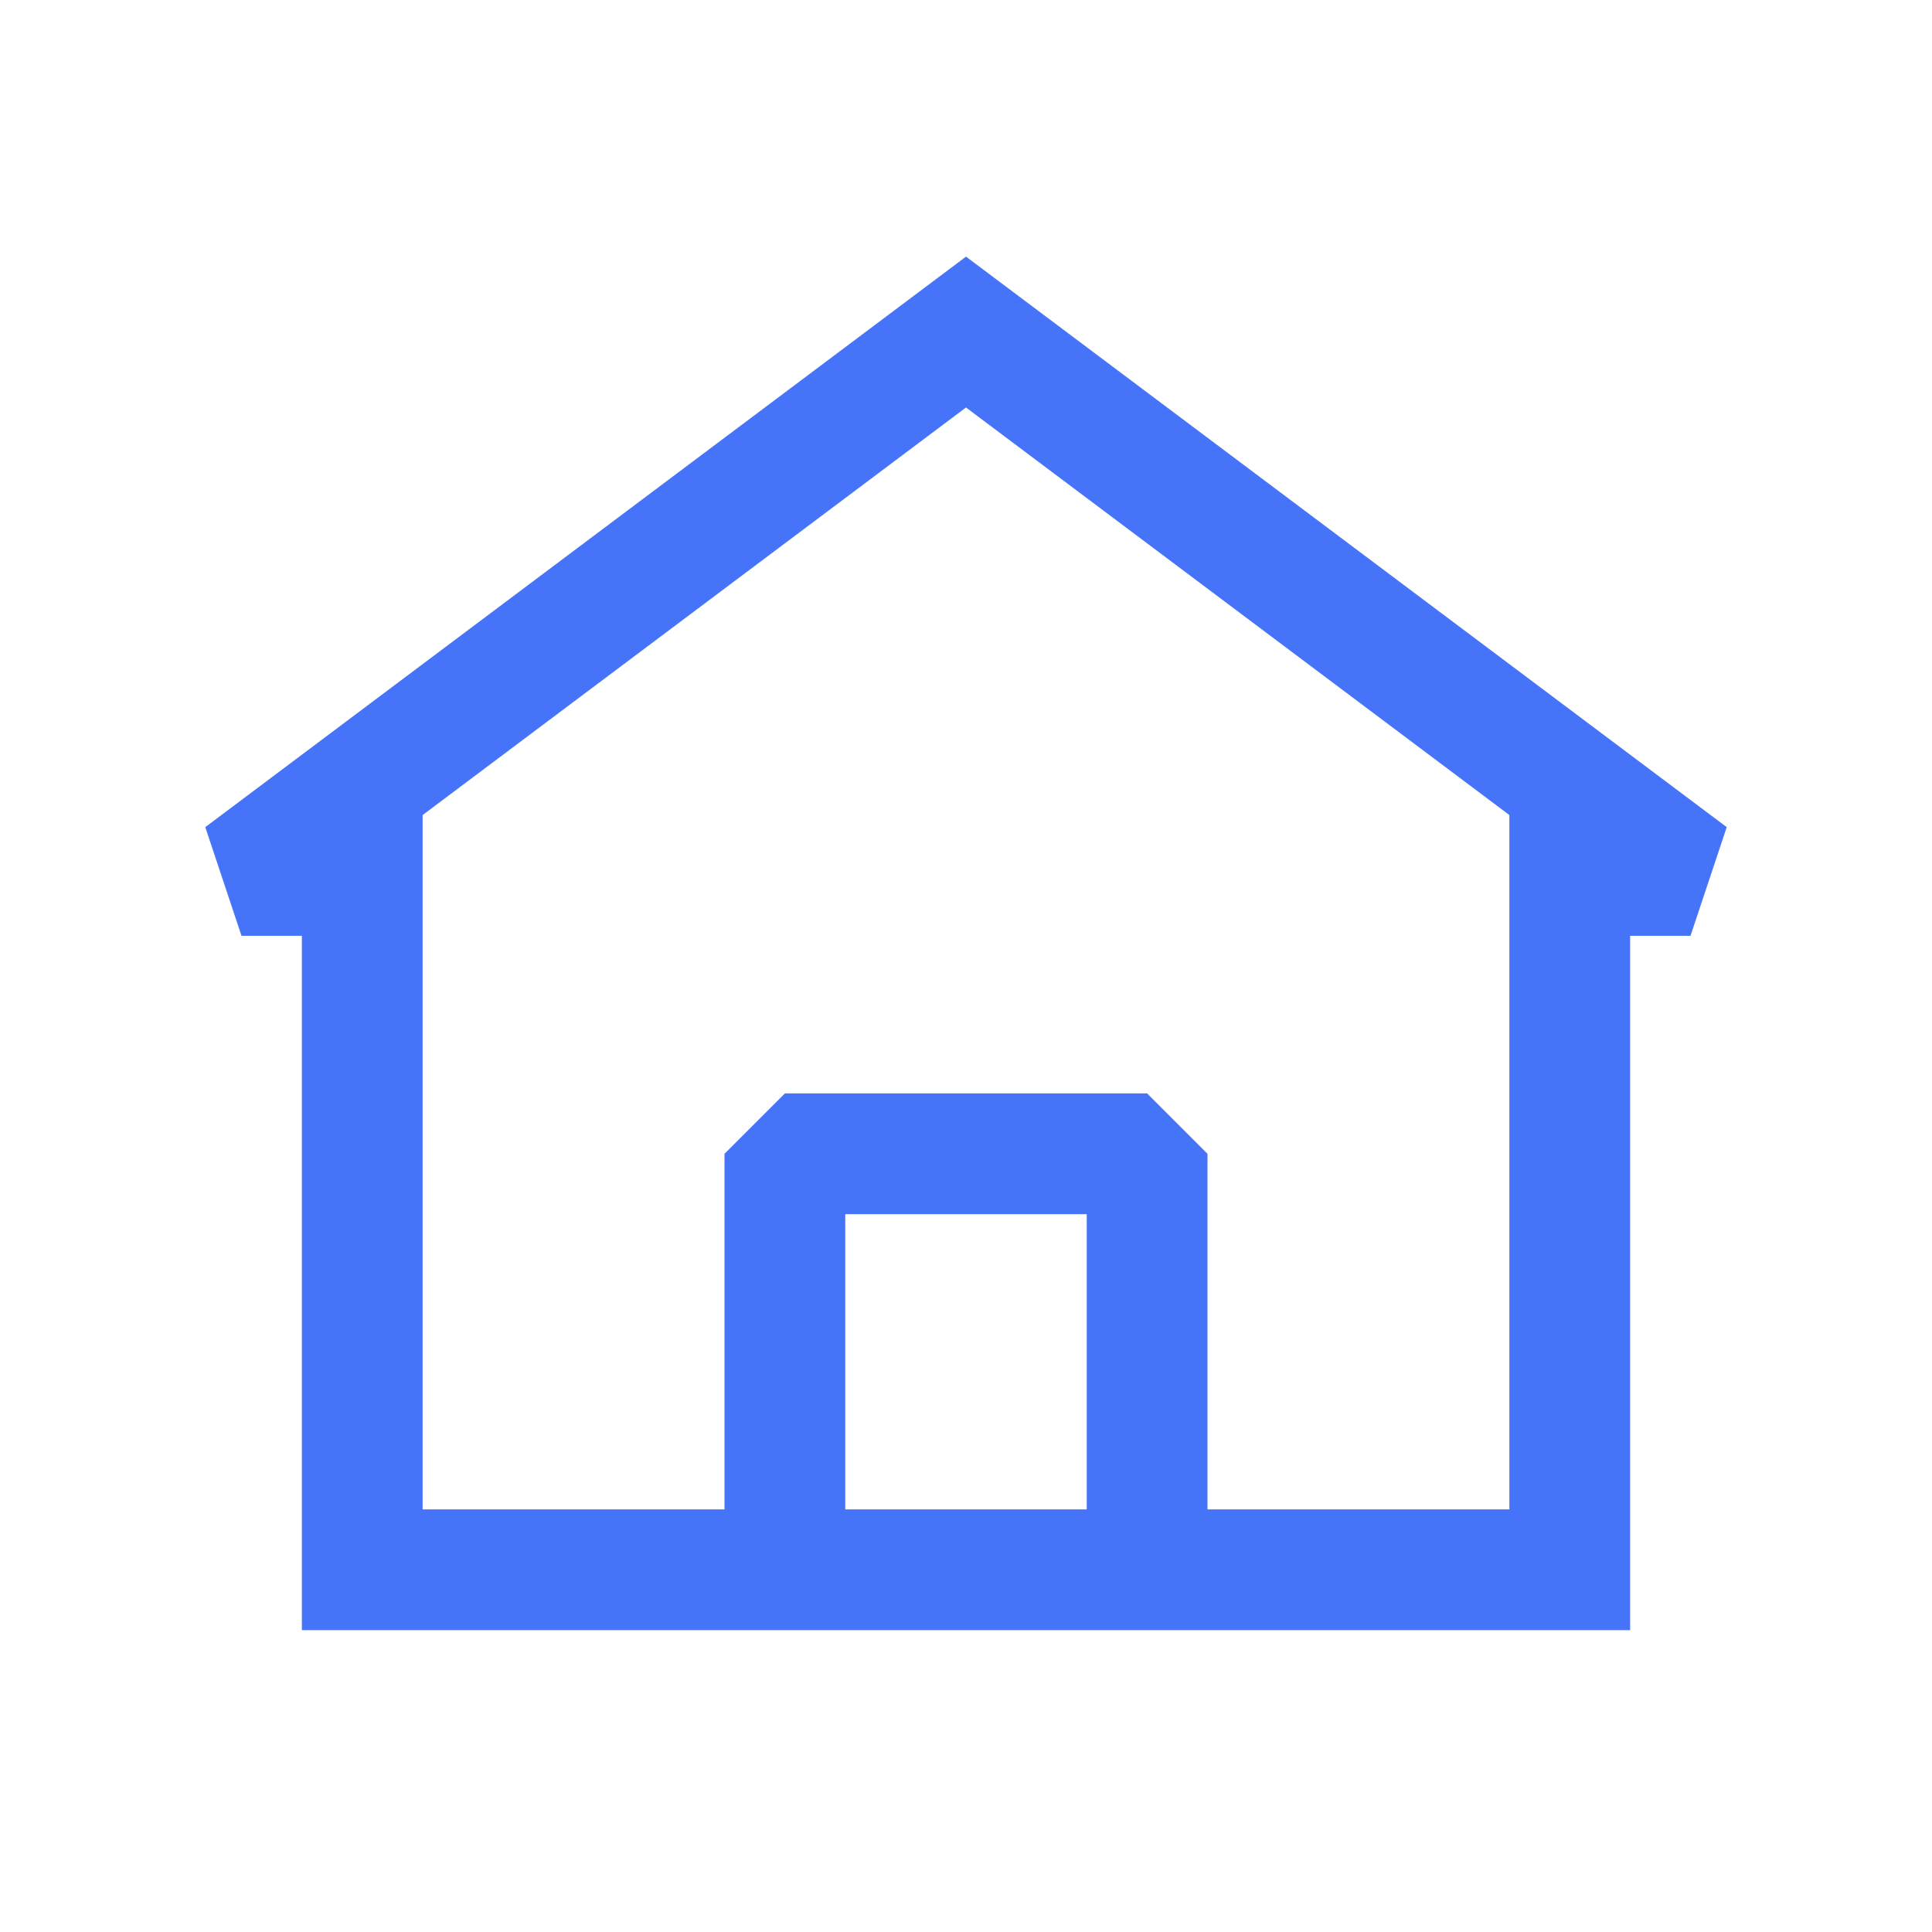
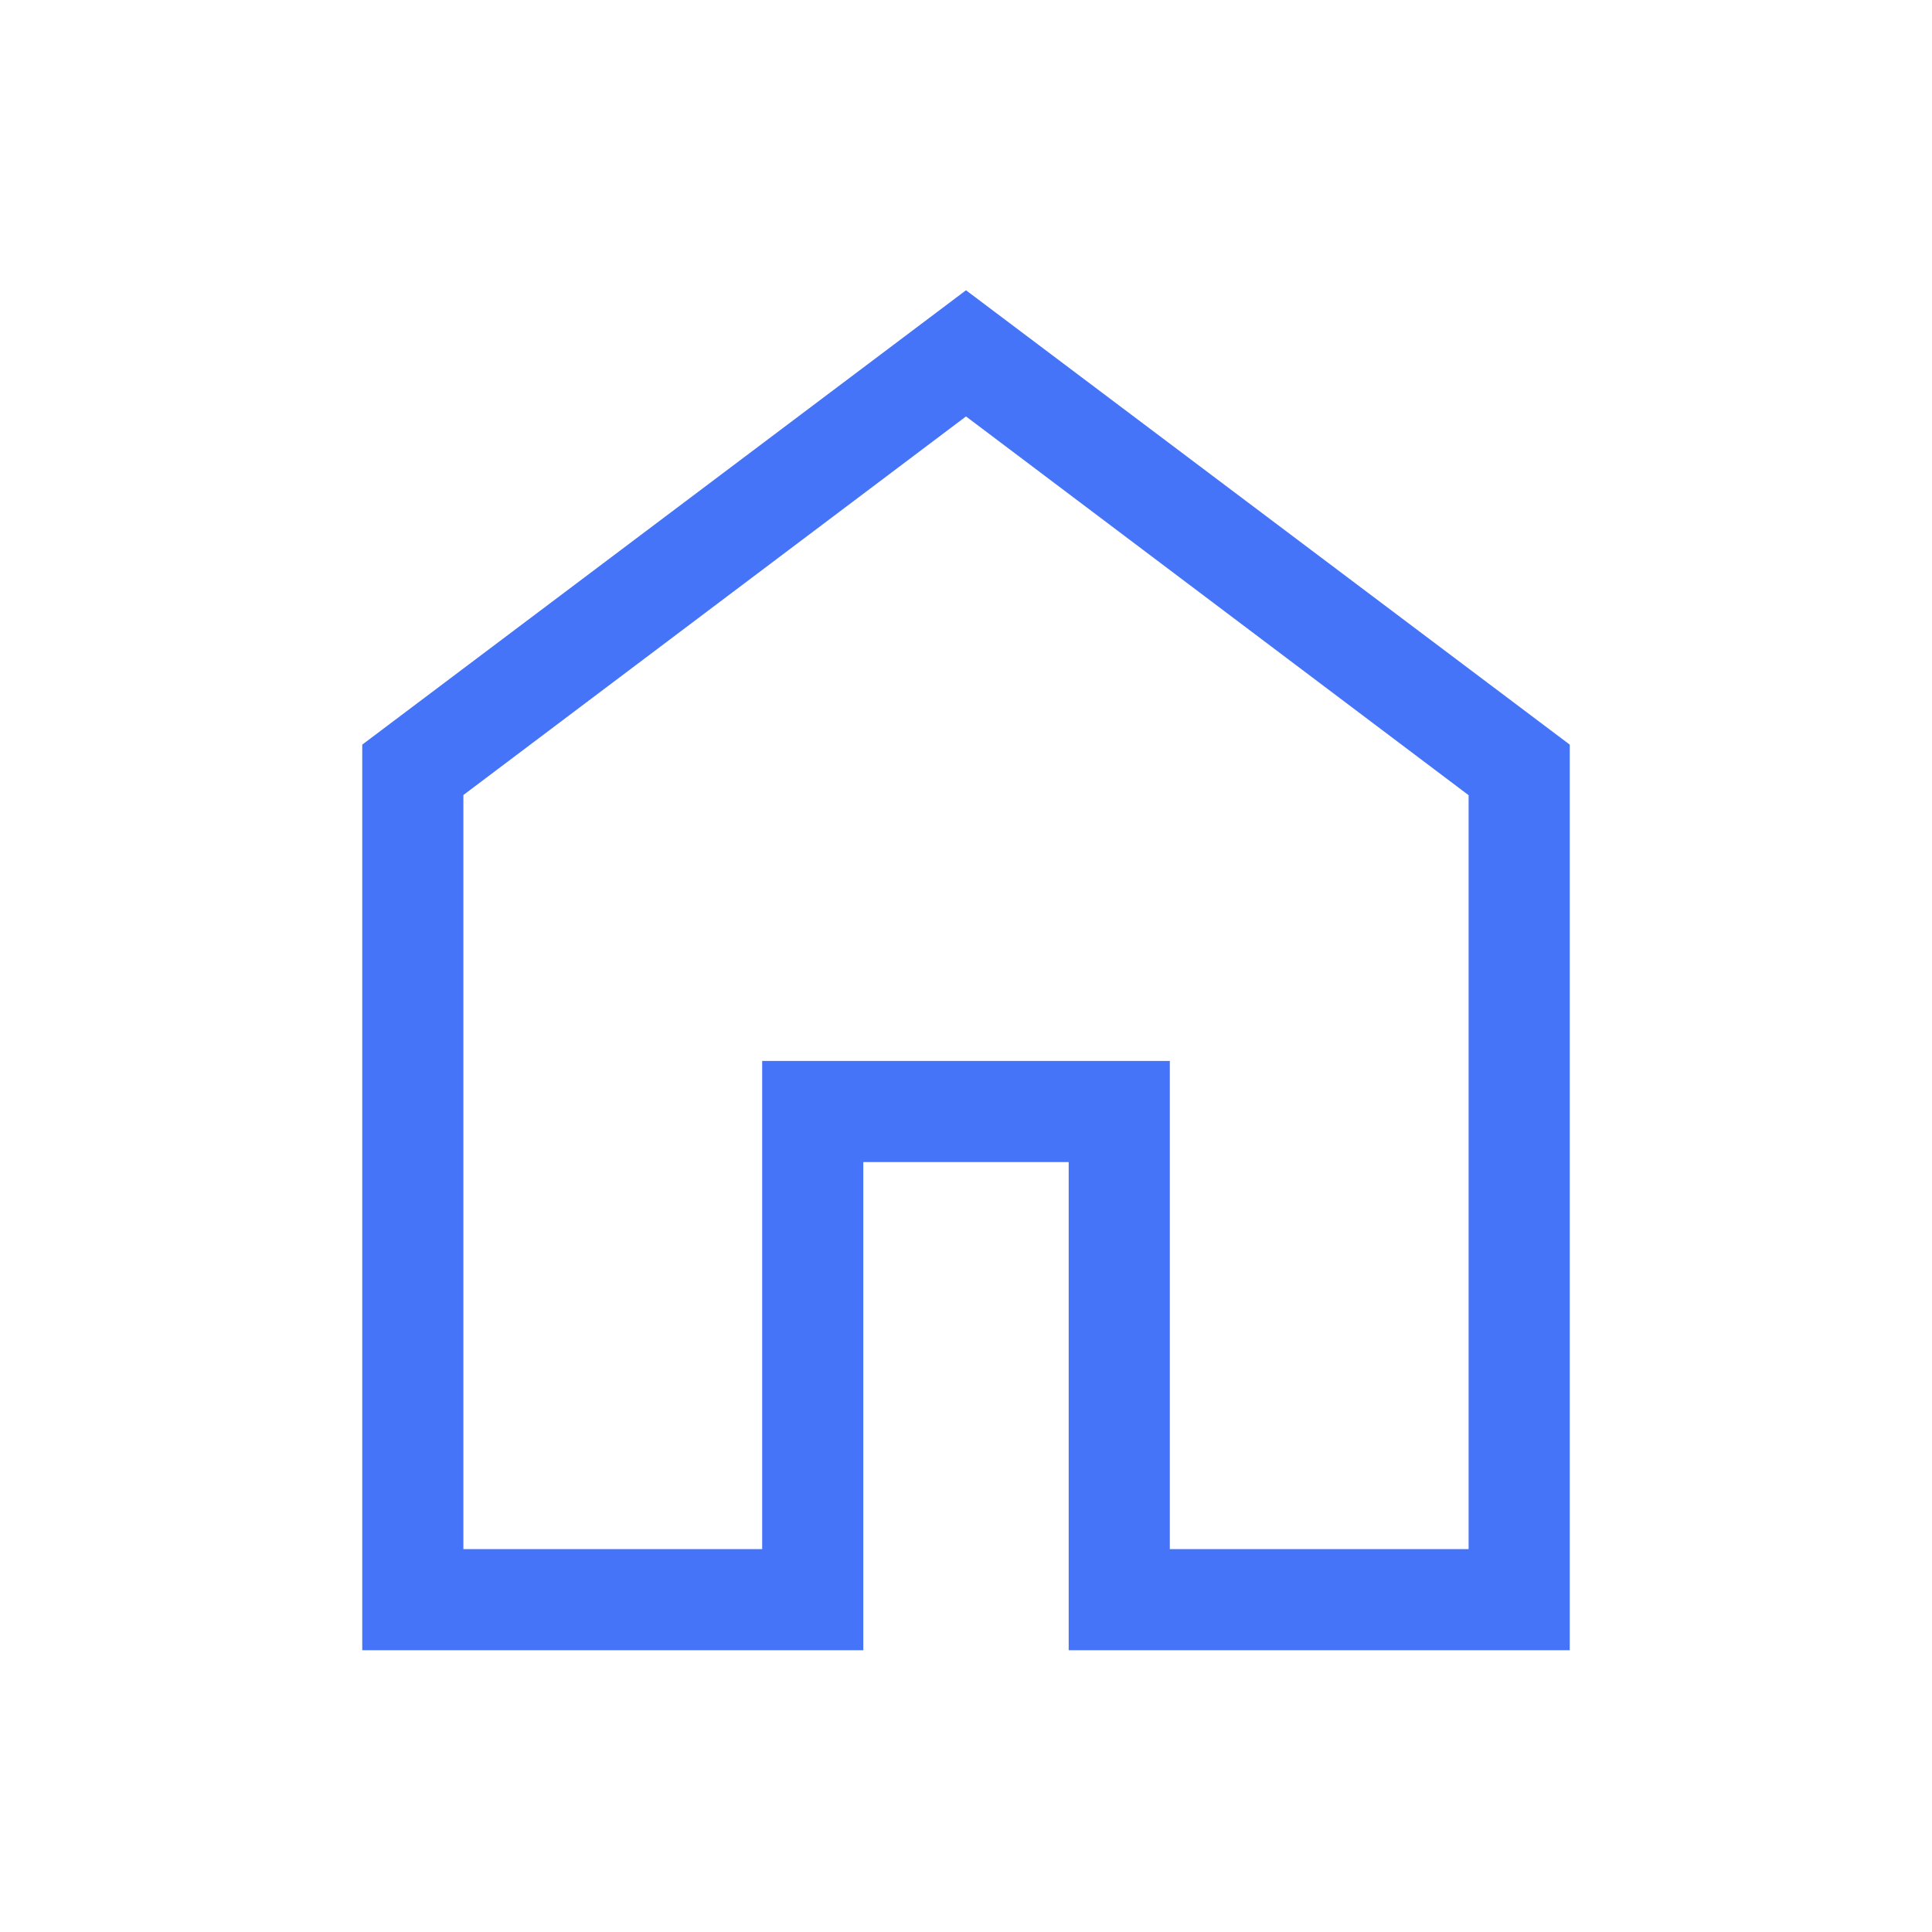
- <svg xmlns="http://www.w3.org/2000/svg" width="800px" height="800px" viewBox="0 0 24 24" fill="none">
-   <path fill-rule="evenodd" clip-rule="evenodd" d="M21.45 10.275L12 3.188L2.55 10.275L3 11.625H3.75V20.25H20.25V11.625H21L21.45 10.275ZM5.25 18.75V10.125L12 5.062L18.75 10.125V18.75H15V14.333L14.25 13.583H9.75L9 14.333V18.75H5.25ZM10.5 18.75H13.5V15.083H10.5V18.75Z" fill="#4674F8" />
+ <svg xmlns="http://www.w3.org/2000/svg" fill="#4674F8" height="40" viewBox="0 -960 960 960" width="40">
+   <path d="M230.256-190.256h148.463V-432.82h202.562v242.564h148.463v-374.616L480-753.077l-249.744 188.12v374.701Zm-50.255 50.255v-449.998L480-815.767l299.999 225.768v449.998H531.026v-242.564H428.974v242.564H180.001ZM480-471.872Z" />
</svg>
